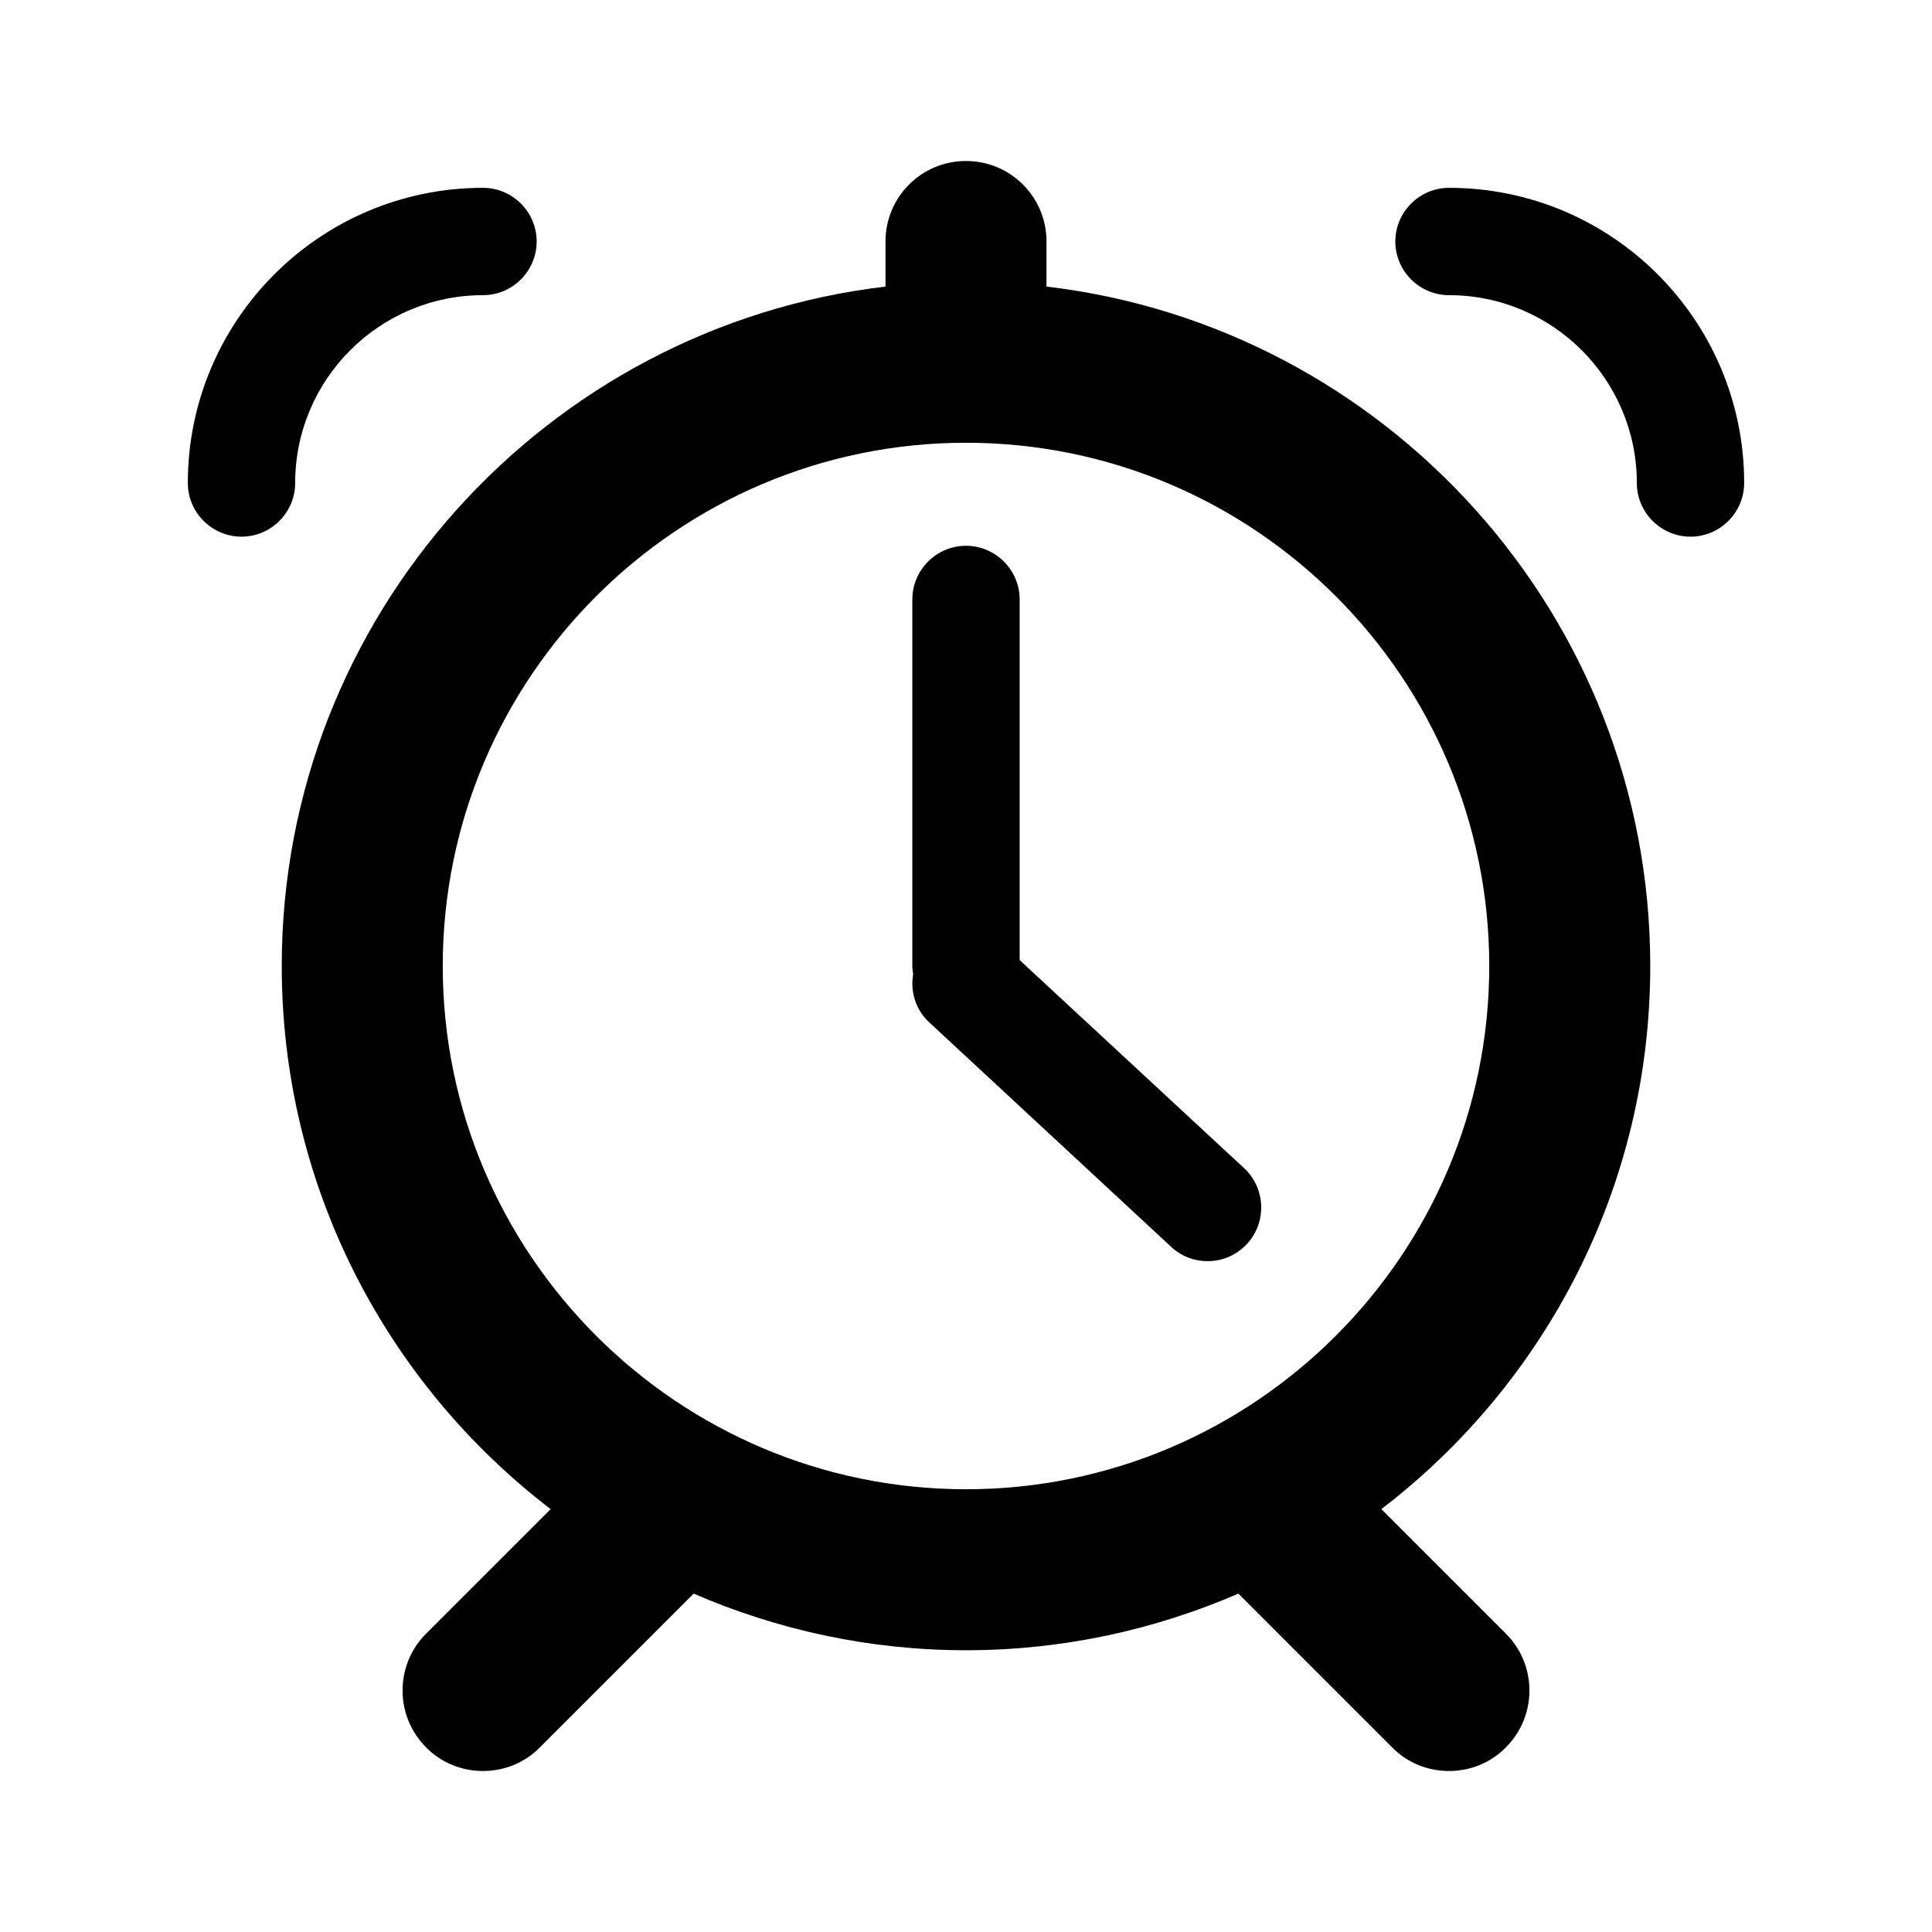
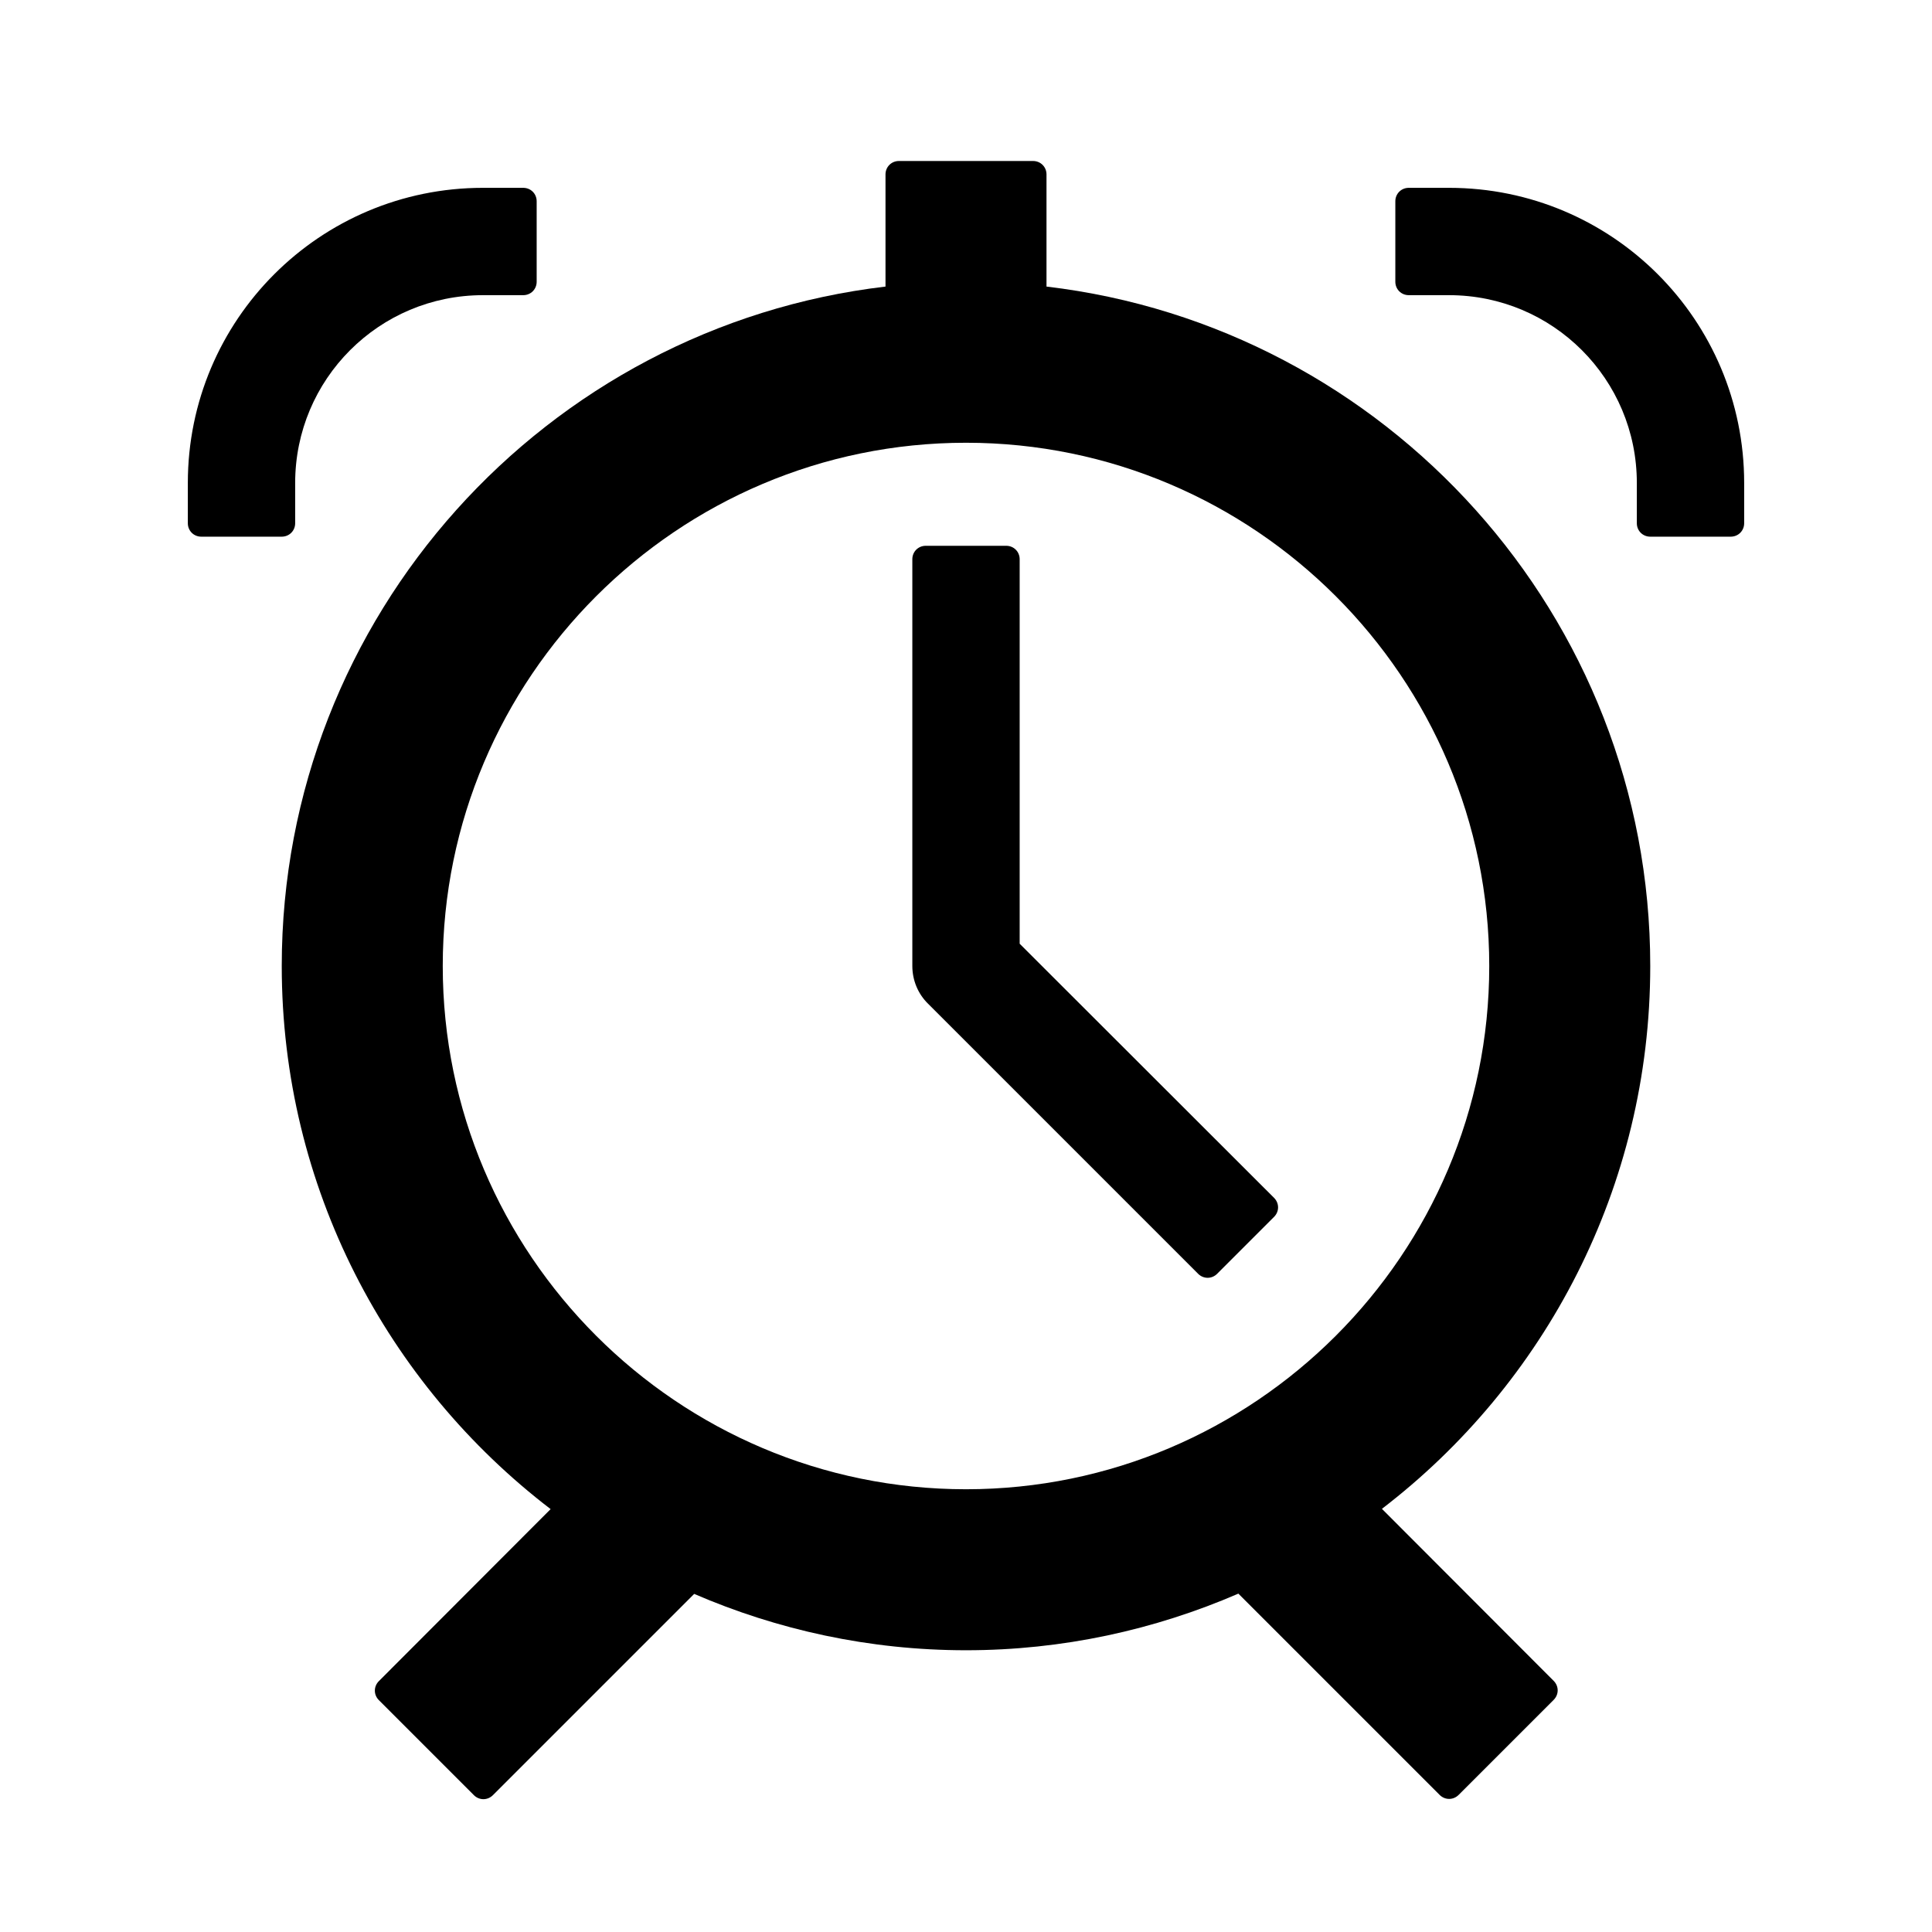
<svg xmlns="http://www.w3.org/2000/svg" version="1.1" id="Layer_1" x="0px" y="0px" viewBox="0 0 72 72" style="enable-background:new 0 0 72 72;" xml:space="preserve">
  <g>
-     <path d="M61.5,36c0-13.05-9.85-23.83-22.5-25.32V9c0-1.66-1.34-3-3-3c-1.66,0-3,1.34-3,3v1.68C20.35,12.17,10.5,22.96,10.5,36   c0,8.24,3.93,15.58,10.02,20.24l-4.64,4.64c-1.17,1.17-1.17,3.07,0,4.24C16.46,65.71,17.23,66,18,66s1.54-0.29,2.12-0.88l5.73-5.73   C28.97,60.74,32.4,61.5,36,61.5s7.03-0.76,10.15-2.11l5.73,5.73C52.46,65.71,53.23,66,54,66s1.54-0.29,2.12-0.88   c1.17-1.17,1.17-3.07,0-4.24l-4.64-4.64C57.57,51.58,61.5,44.24,61.5,36z M16.5,36c0-10.75,8.75-19.5,19.5-19.5   c10.75,0,19.5,8.75,19.5,19.5c0,10.75-8.75,19.5-19.5,19.5C25.25,55.5,16.5,46.75,16.5,36z" />
-     <path d="M18,11c1.1,0,2-0.9,2-2s-0.9-2-2-2C11.93,7,7,11.93,7,18c0,1.1,0.9,2,2,2s2-0.9,2-2C11,14.14,14.14,11,18,11z" />
-     <path d="M54,7c-1.1,0-2,0.9-2,2s0.9,2,2,2c3.86,0,7,3.14,7,7c0,1.1,0.9,2,2,2s2-0.9,2-2C65,11.93,60.07,7,54,7z" />
-     <path d="M38,35.78V22.34c0-1.1-0.9-2-2-2s-2,0.9-2,2V36c0,0.11,0.02,0.21,0.03,0.31c-0.11,0.64,0.09,1.33,0.61,1.8l9,8.35   C44.02,46.82,44.51,47,45,47c0.54,0,1.07-0.21,1.47-0.64c0.75-0.81,0.7-2.08-0.11-2.83L38,35.78z" />
+     <path d="M61.5,36c0-13.05-9.85-23.83-22.5-25.32V6.5C39,6.22,38.78,6,38.5,6h-5C33.22,6,33,6.22,33,6.5v4.18   C20.35,12.17,10.5,22.95,10.5,36c0,8.24,3.93,15.58,10.02,20.24l-6.4,6.41c-0.2,0.2-0.2,0.51,0,0.71l3.54,3.54   c0.2,0.2,0.51,0.2,0.71,0l7.5-7.5C28.97,60.74,32.4,61.5,36,61.5s7.03-0.76,10.15-2.11l7.5,7.5c0.2,0.2,0.51,0.2,0.71,0l3.54-3.54   c0.2-0.2,0.2-0.51,0-0.71l-6.4-6.41C57.57,51.58,61.5,44.24,61.5,36z M16.5,36c0-10.75,8.75-19.5,19.5-19.5S55.5,25.25,55.5,36   S46.75,55.5,36,55.5S16.5,46.75,16.5,36z" />
+     <path d="M7,18v1.5C7,19.78,7.22,20,7.5,20h3c0.28,0,0.5-0.22,0.5-0.5V18c0-3.87,3.13-7,7-7h1.5c0.28,0,0.5-0.22,0.5-0.5v-3   C20,7.22,19.78,7,19.5,7H18C11.92,7,7,11.92,7,18z" />
+     <path d="M64.5,20c0.28,0,0.5-0.22,0.5-0.5V18c0-6.08-4.92-11-11-11h-1.5C52.22,7,52,7.22,52,7.5v3c0,0.28,0.22,0.5,0.5,0.5H54   c3.87,0,7,3.13,7,7v1.5c0,0.28,0.22,0.5,0.5,0.5H64.5z" />
+     <path d="M38,35.17V20.84c0-0.28-0.22-0.5-0.5-0.5h-3c-0.28,0-0.5,0.22-0.5,0.5V36c0,0.53,0.21,1.04,0.59,1.41l10.06,10.06   c0.2,0.2,0.51,0.2,0.71,0l2.12-2.12c0.2-0.2,0.2-0.51,0-0.71L38,35.17z" />
  </g>
</svg>
